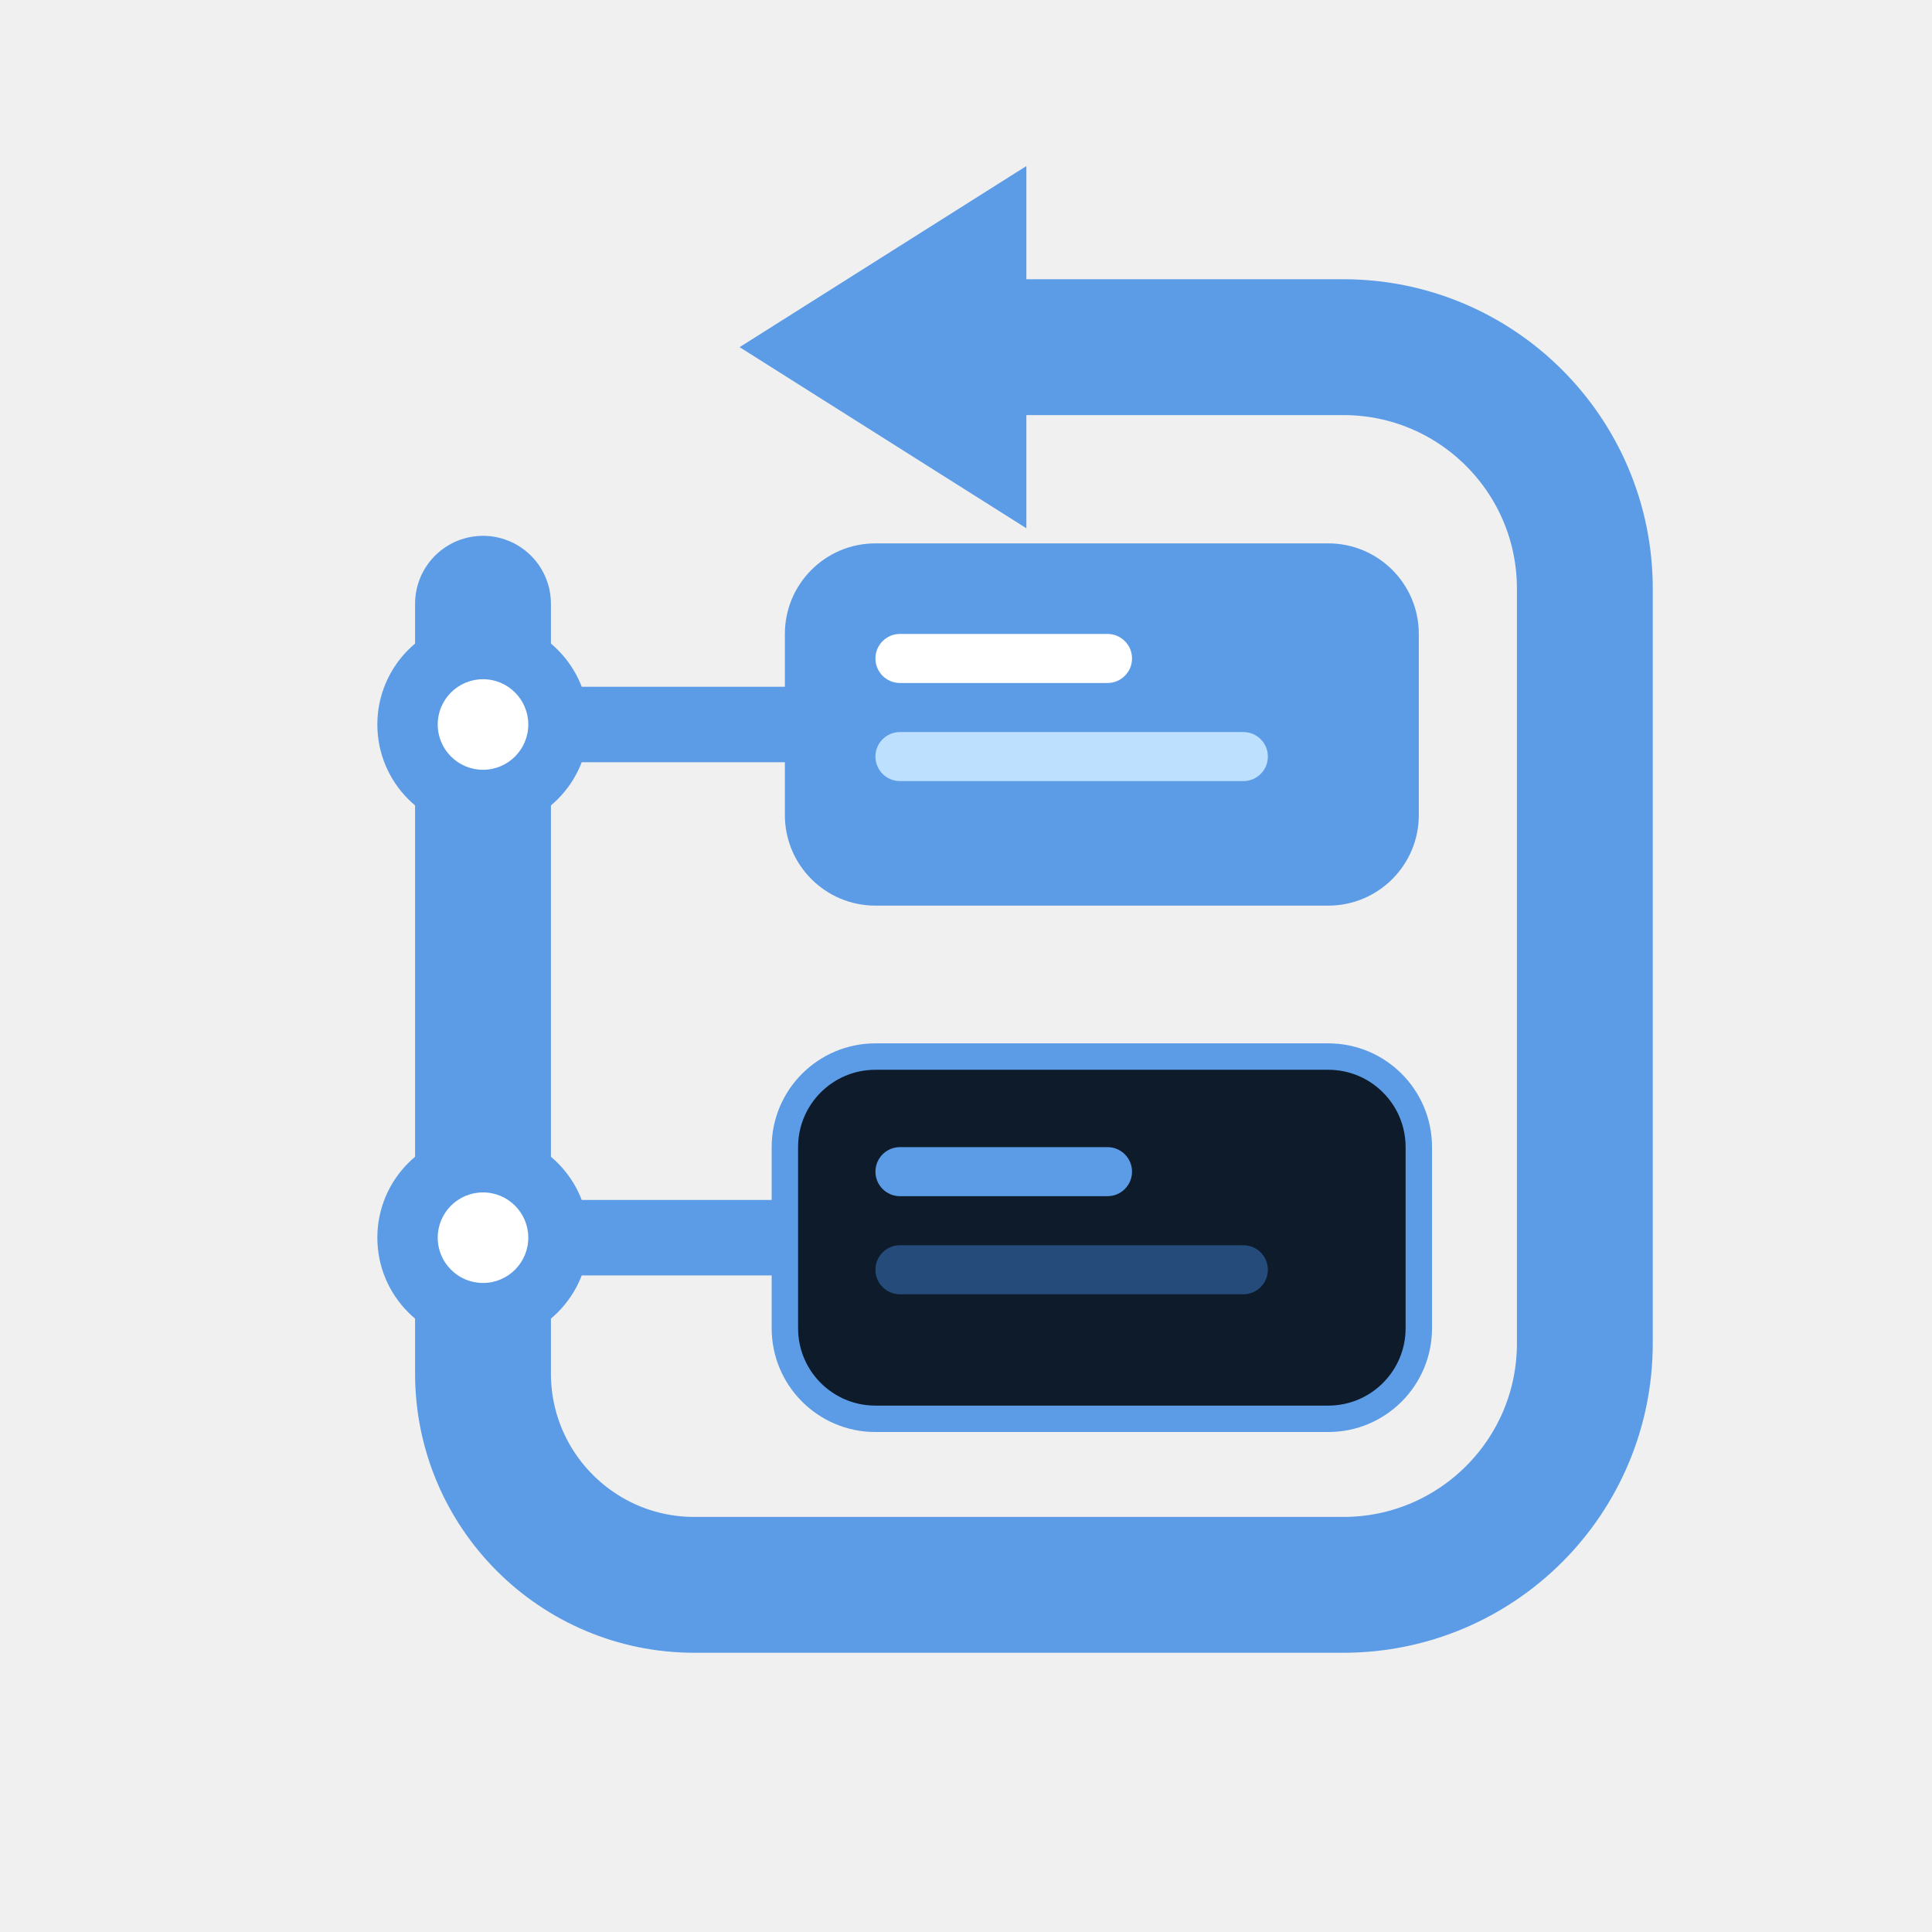
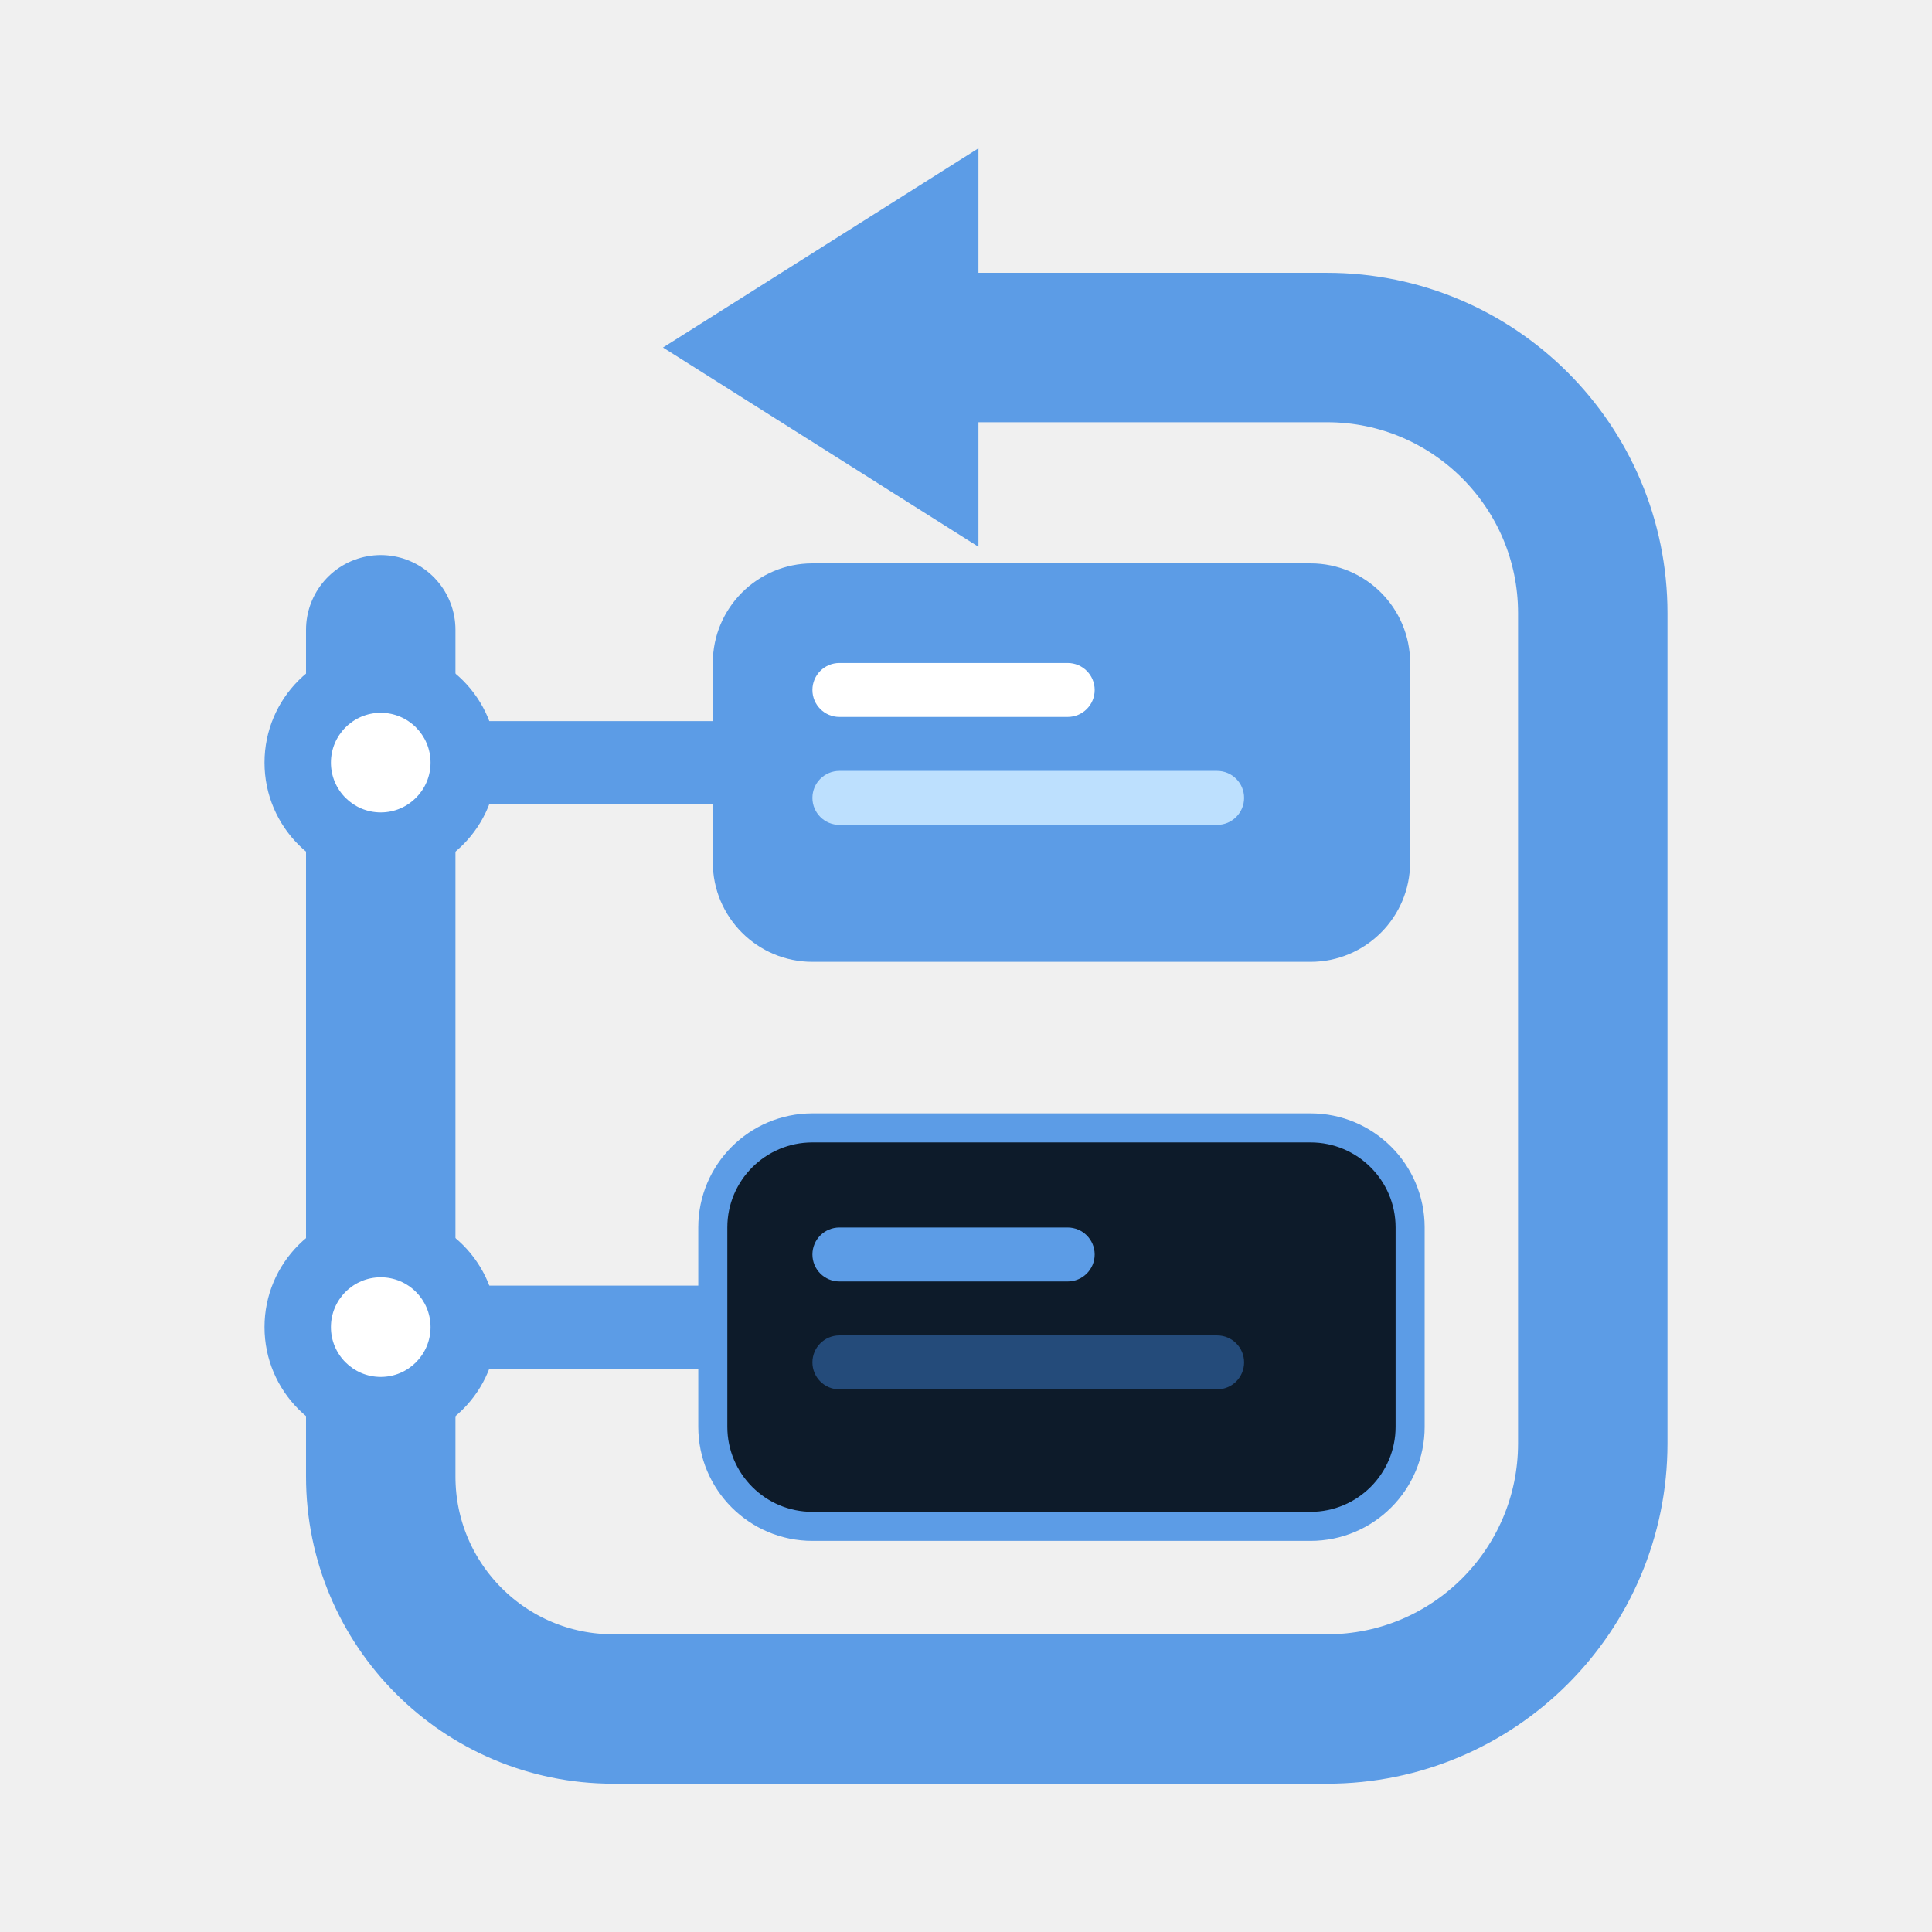
<svg xmlns="http://www.w3.org/2000/svg" width="256" height="256" viewBox="0 0 256 256">
-   <path d="M 64 80 V 182 A 28 28 0 0 0 92 210 H 178 A 32 32 0 0 0 210 178 V 78 A 32 32 0 0 0 178 46 H 130" fill="none" stroke="#5C9CE6" stroke-width="18" stroke-linecap="round" stroke-linejoin="round" />
-   <polygon points="98,46 136,22 136,70" fill="#5C9CE6" />
-   <line x1="64" y1="96" x2="104" y2="96" stroke="#5C9CE6" stroke-width="10" stroke-linecap="round" />
-   <line x1="64" y1="164" x2="104" y2="164" stroke="#5C9CE6" stroke-width="10" stroke-linecap="round" />
-   <rect x="104" y="72" width="84" height="48" rx="12" fill="#5C9CE6" />
-   <rect x="116" y="84" width="34" height="6.5" rx="3.25" fill="#FFFFFF" />
-   <rect x="116" y="97" width="52" height="6.5" rx="3.25" fill="#BDE0FE" />
-   <rect x="104" y="140" width="84" height="48" rx="12" fill="#0D1B2A" stroke="#5C9CE6" stroke-width="3.5" />
-   <rect x="116" y="152" width="34" height="6.5" rx="3.25" fill="#5C9CE6" />
-   <rect x="116" y="165" width="52" height="6.5" rx="3.25" fill="#244B7A" />
-   <circle cx="64" cy="96" r="14" fill="#5C9CE6" />
-   <circle cx="64" cy="96" r="6" fill="#FFFFFF" />
-   <circle cx="64" cy="164" r="14" fill="#5C9CE6" />
-   <circle cx="64" cy="164" r="6" fill="#FFFFFF" />
+   <g transform="translate(128 128) scale(1.1) translate(-134.5 -120.5)">
+     <path d="M 64 80 V 182 A 28 28 0 0 0 92 210 H 178 A 32 32 0 0 0 210 178 V 78 A 32 32 0 0 0 178 46 H 130" fill="none" stroke="#5C9CE6" stroke-width="18" stroke-linecap="round" stroke-linejoin="round" />
+     <polygon points="98,46 136,22 136,70" fill="#5C9CE6" />
+     <line x1="64" y1="96" x2="104" y2="96" stroke="#5C9CE6" stroke-width="10" stroke-linecap="round" />
+     <line x1="64" y1="164" x2="104" y2="164" stroke="#5C9CE6" stroke-width="10" stroke-linecap="round" />
+     <rect x="104" y="72" width="84" height="48" rx="12" fill="#5C9CE6" />
+     <rect x="116" y="84" width="34" height="6.5" rx="3.25" fill="#FFFFFF" />
+     <rect x="116" y="97" width="52" height="6.5" rx="3.25" fill="#BDE0FE" />
+     <rect x="104" y="140" width="84" height="48" rx="12" fill="#0D1B2A" stroke="#5C9CE6" stroke-width="3.5" />
+     <rect x="116" y="152" width="34" height="6.5" rx="3.25" fill="#5C9CE6" />
+     <rect x="116" y="165" width="52" height="6.5" rx="3.25" fill="#244B7A" />
+     <circle cx="64" cy="96" r="14" fill="#5C9CE6" />
+     <circle cx="64" cy="96" r="6" fill="#FFFFFF" />
+     <circle cx="64" cy="164" r="14" fill="#5C9CE6" />
+     <circle cx="64" cy="164" r="6" fill="#FFFFFF" />
+   </g>
</svg>
